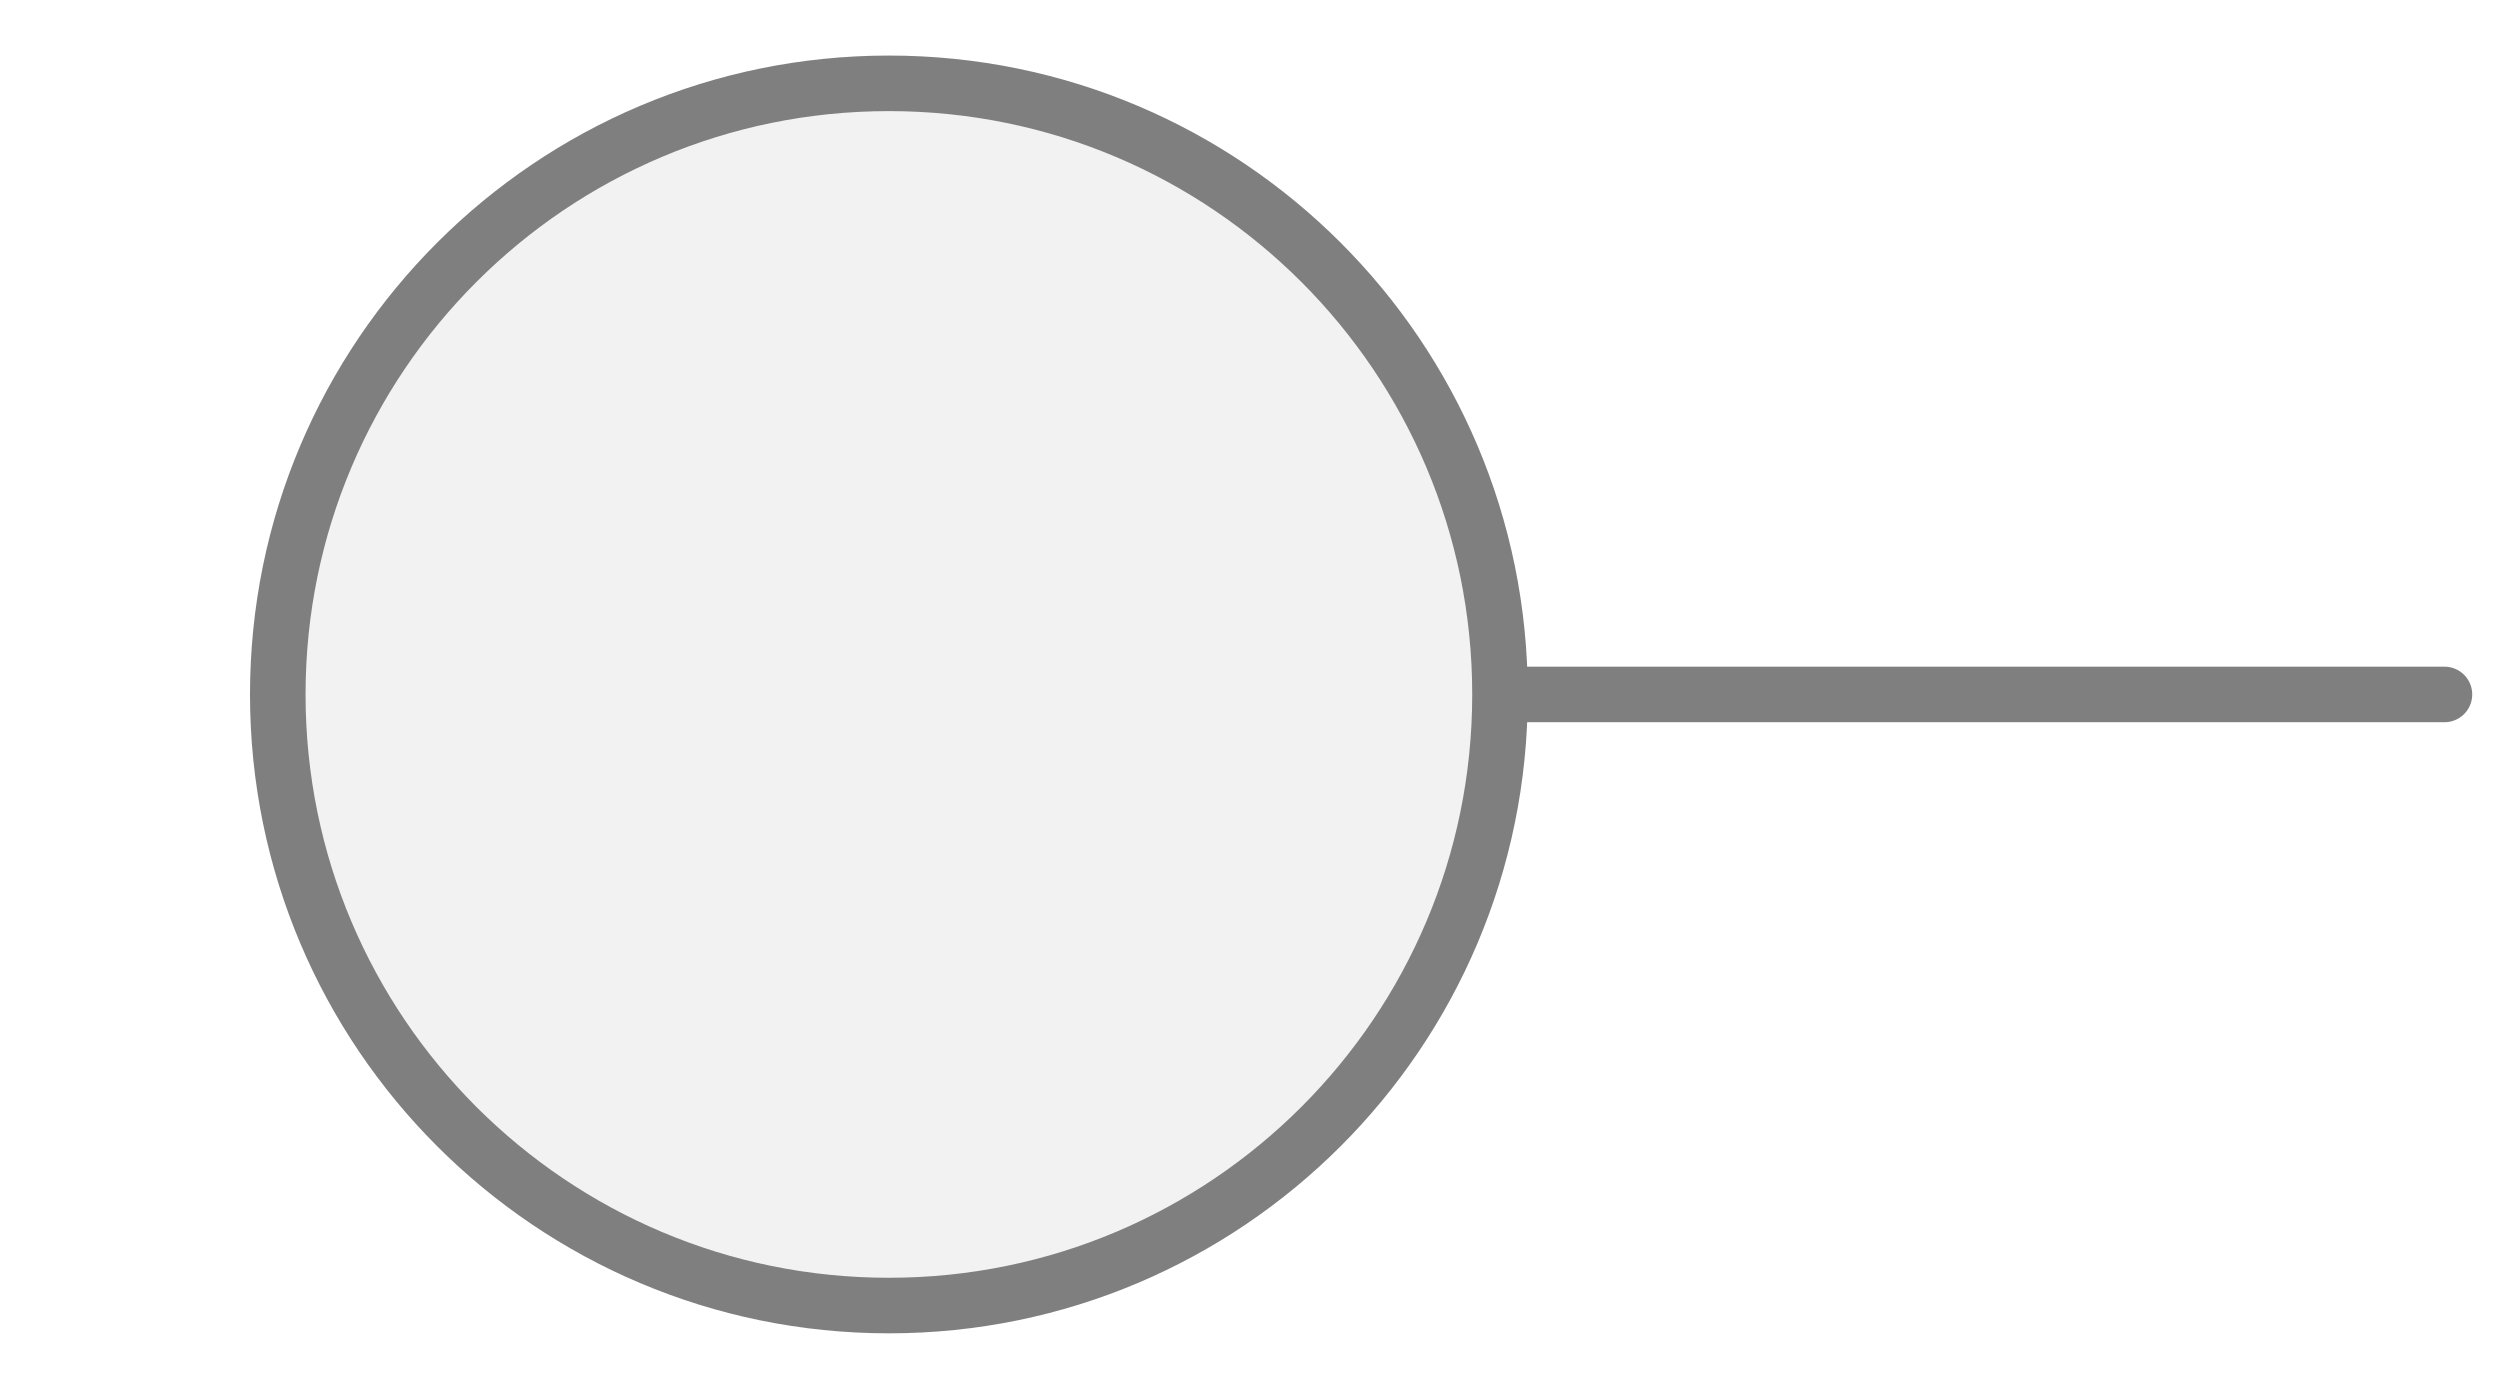
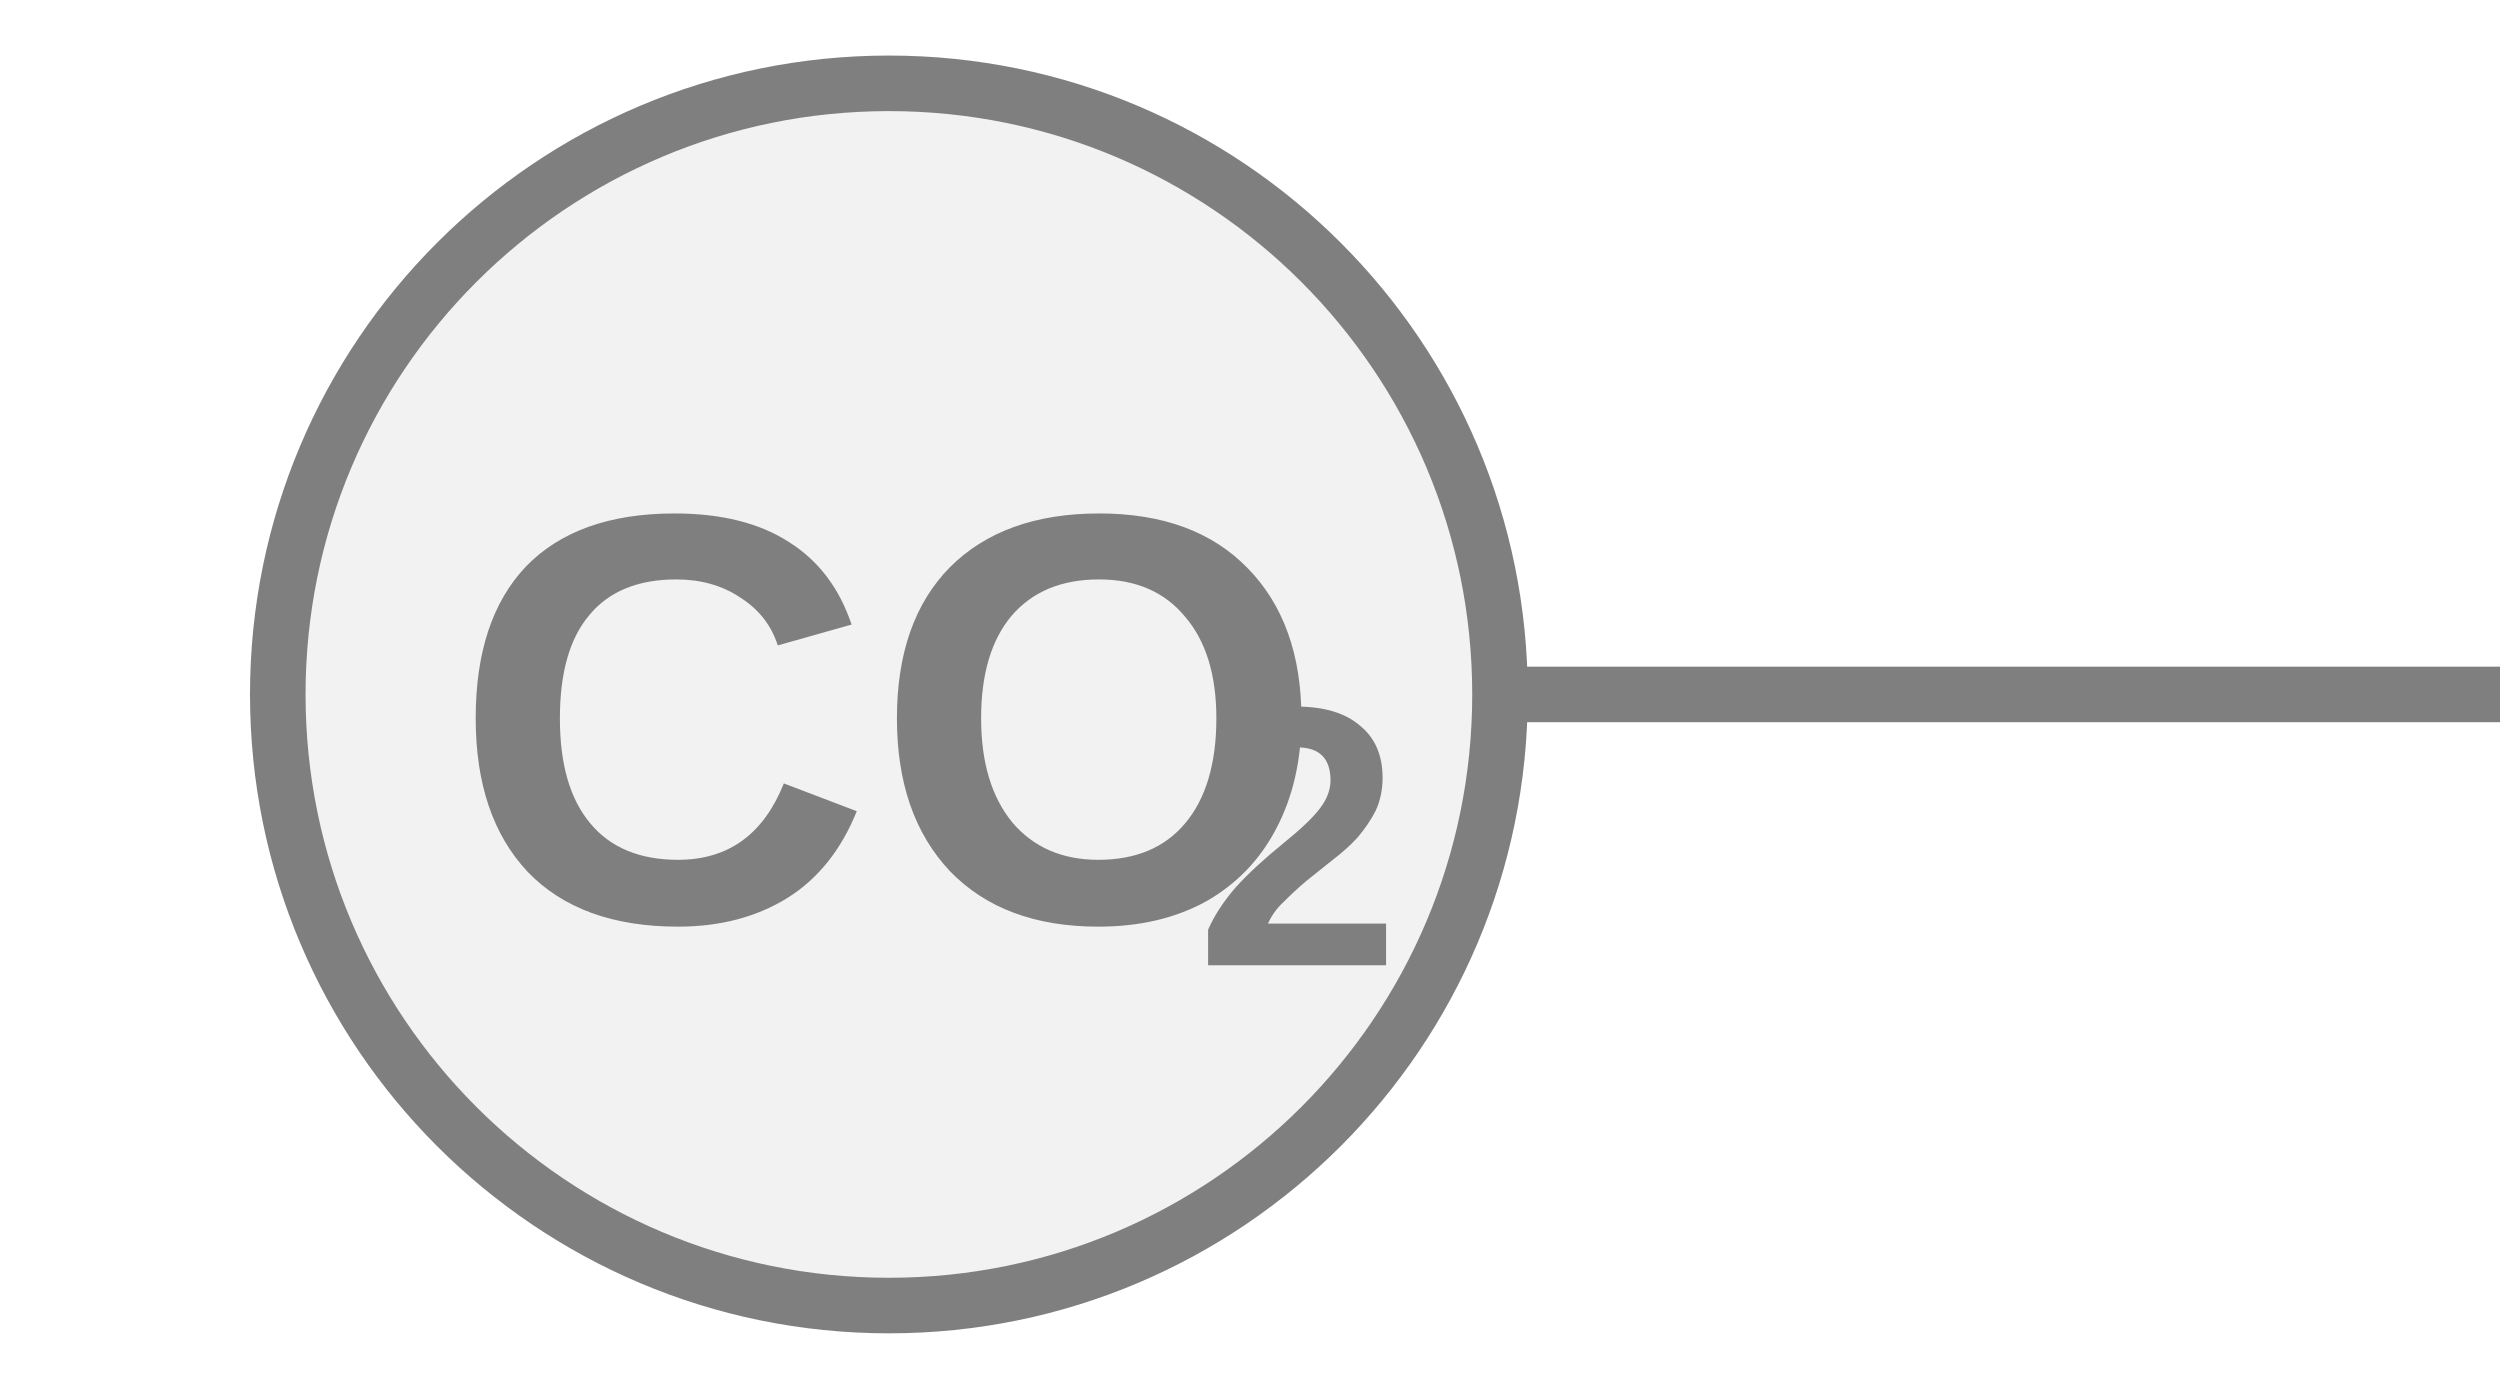
<svg xmlns="http://www.w3.org/2000/svg" width="45px" height="25px" viewBox="0 0 45 25">
-   <line x1="27" y1="12.5" x2="44" y2="12.5" stroke="#7f7f7f" stroke-width="1" stroke-linecap="round" />
+   <line x1="27" y1="12.5" x2="45" y2="12.5" stroke="#7f7f7f" stroke-width="1" stroke-linecap="round" />
  <circle cx="16" cy="12.5" r="11" fill="#f2f2f2" stroke="#7f7f7f" stroke-width="1" />
+   <text x="16" y="13.589" fill="#7f7f7f" font-family="Arial, Helvetica, sans-serif" font-size="10.5px" font-style="normal" font-weight="600" text-anchor="middle" dominant-baseline="middle">CO</text>
+   <text x="21.512" y="15.479" fill="#7f7f7f" font-family="Arial, Helvetica, sans-serif" font-size="6.673px" font-style="normal" font-weight="600" text-anchor="start" dominant-baseline="middle">2</text>
</svg>
